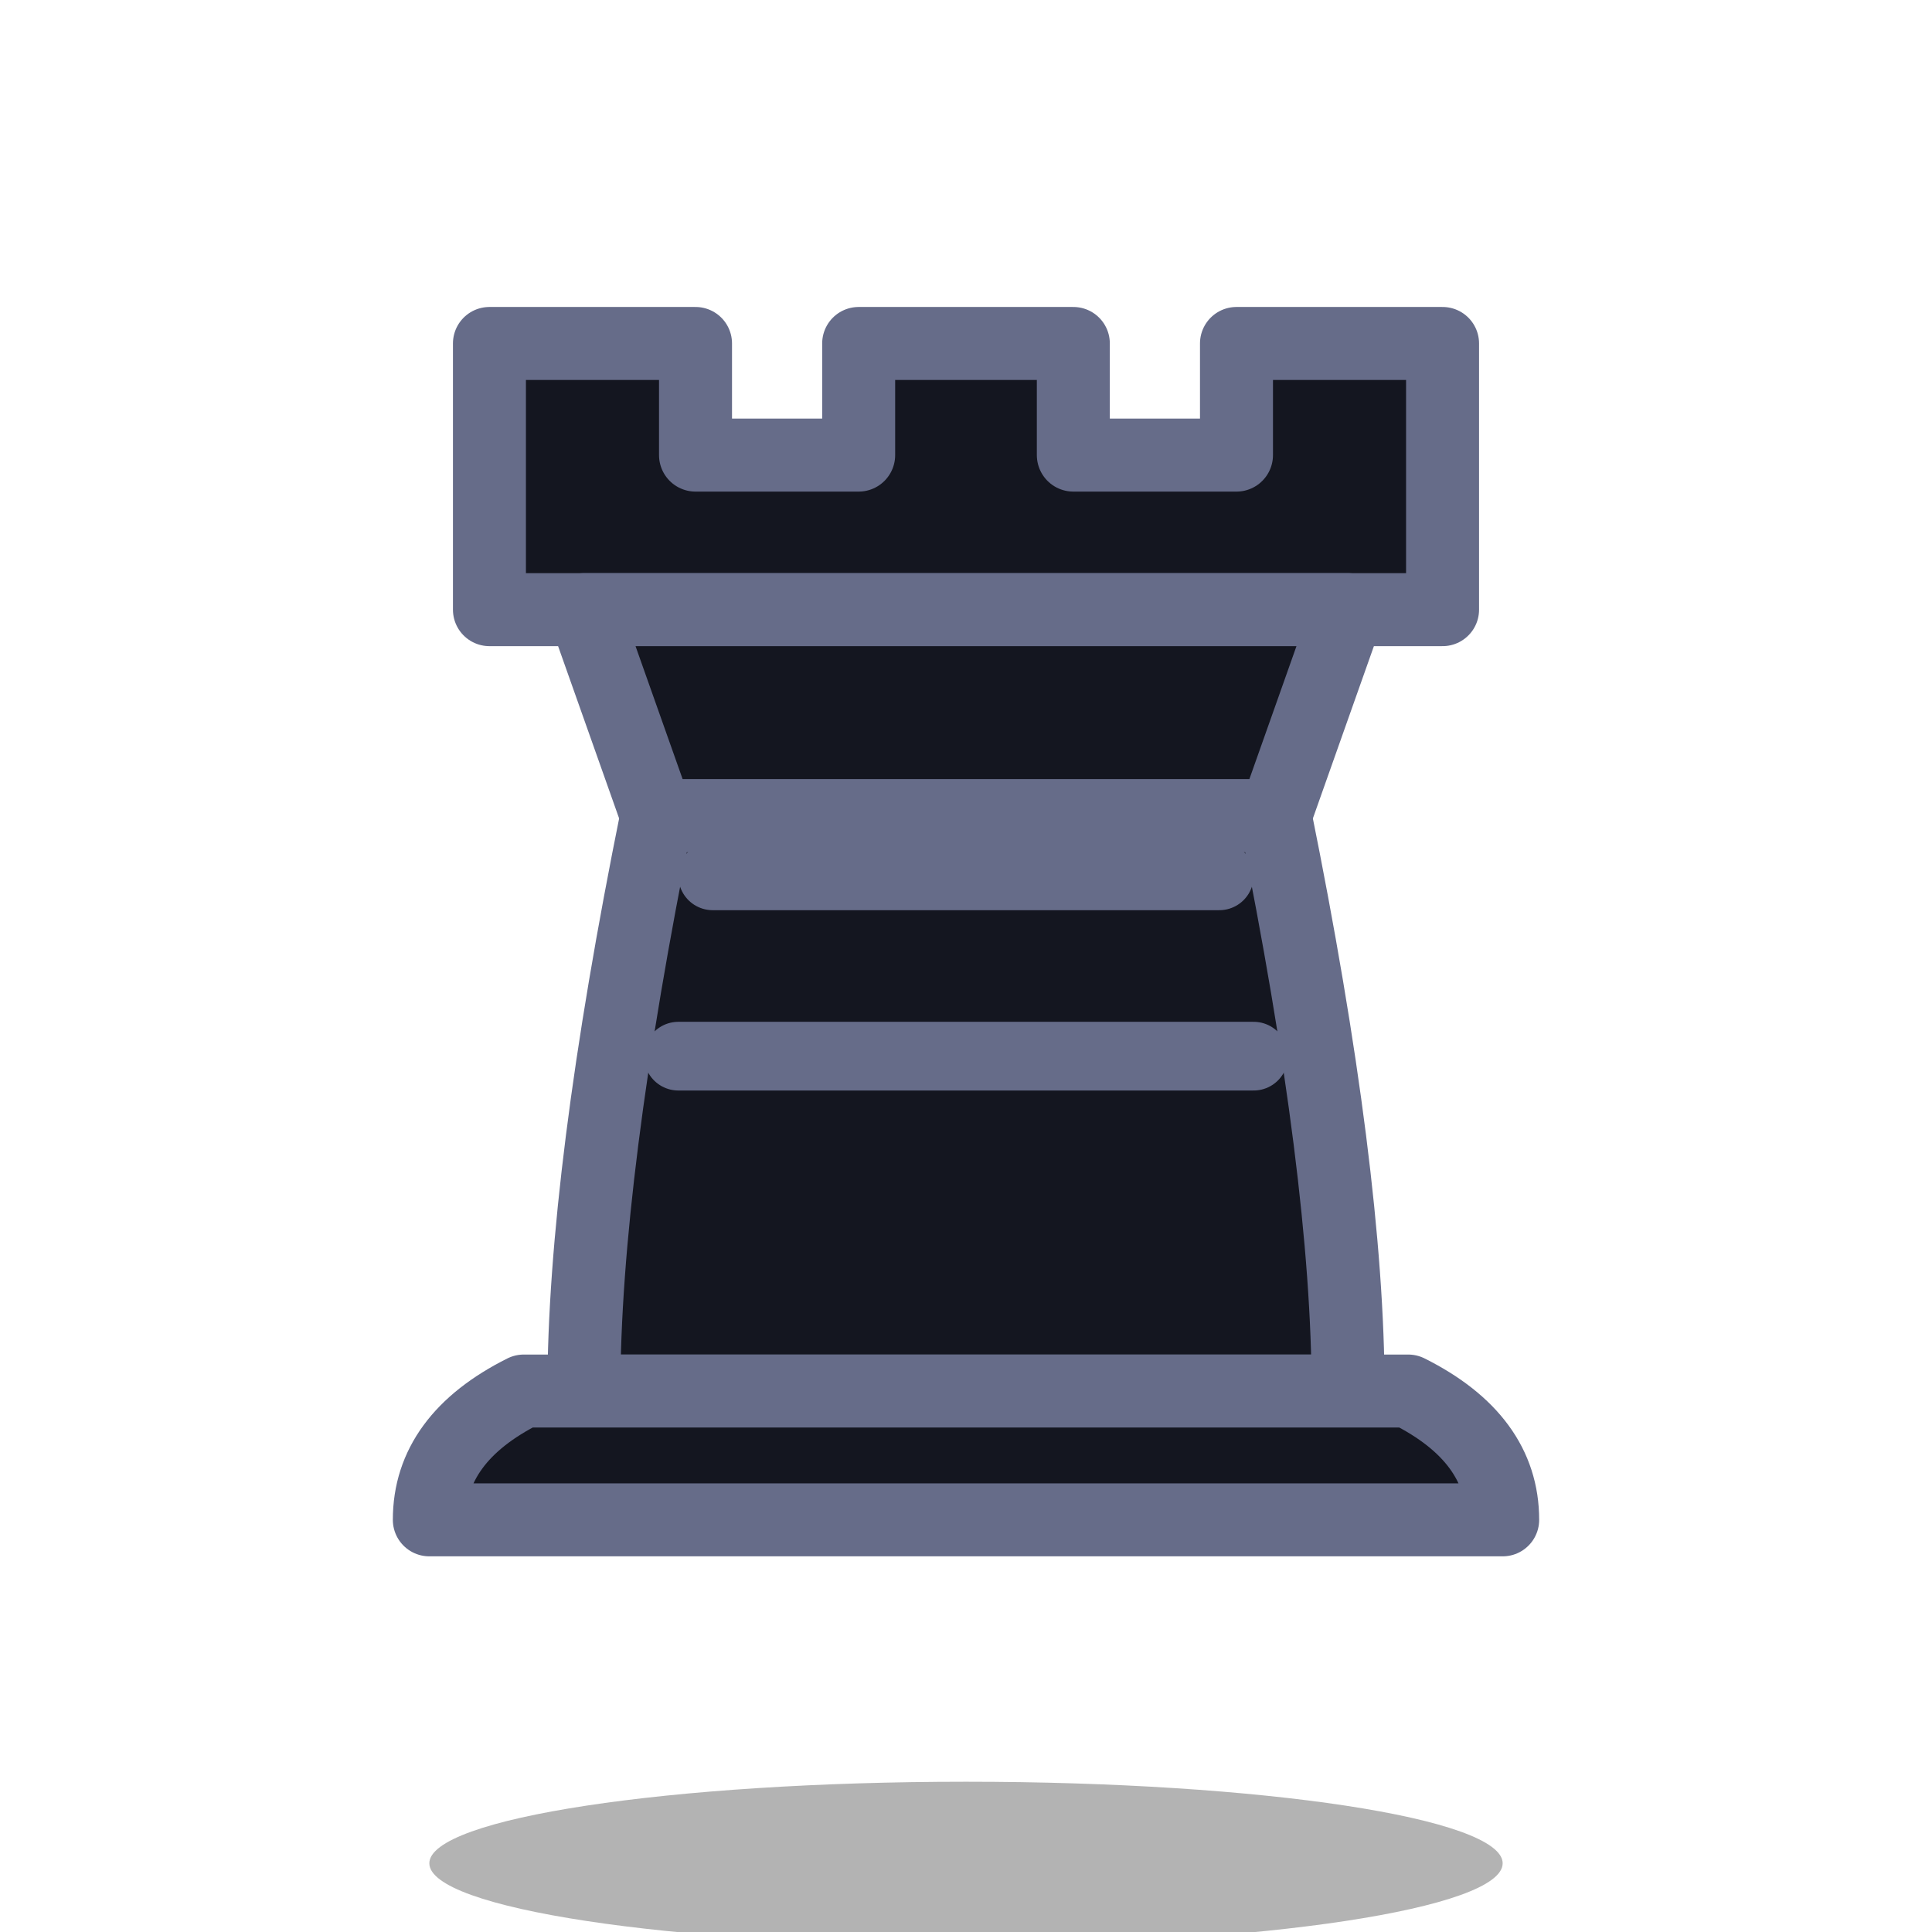
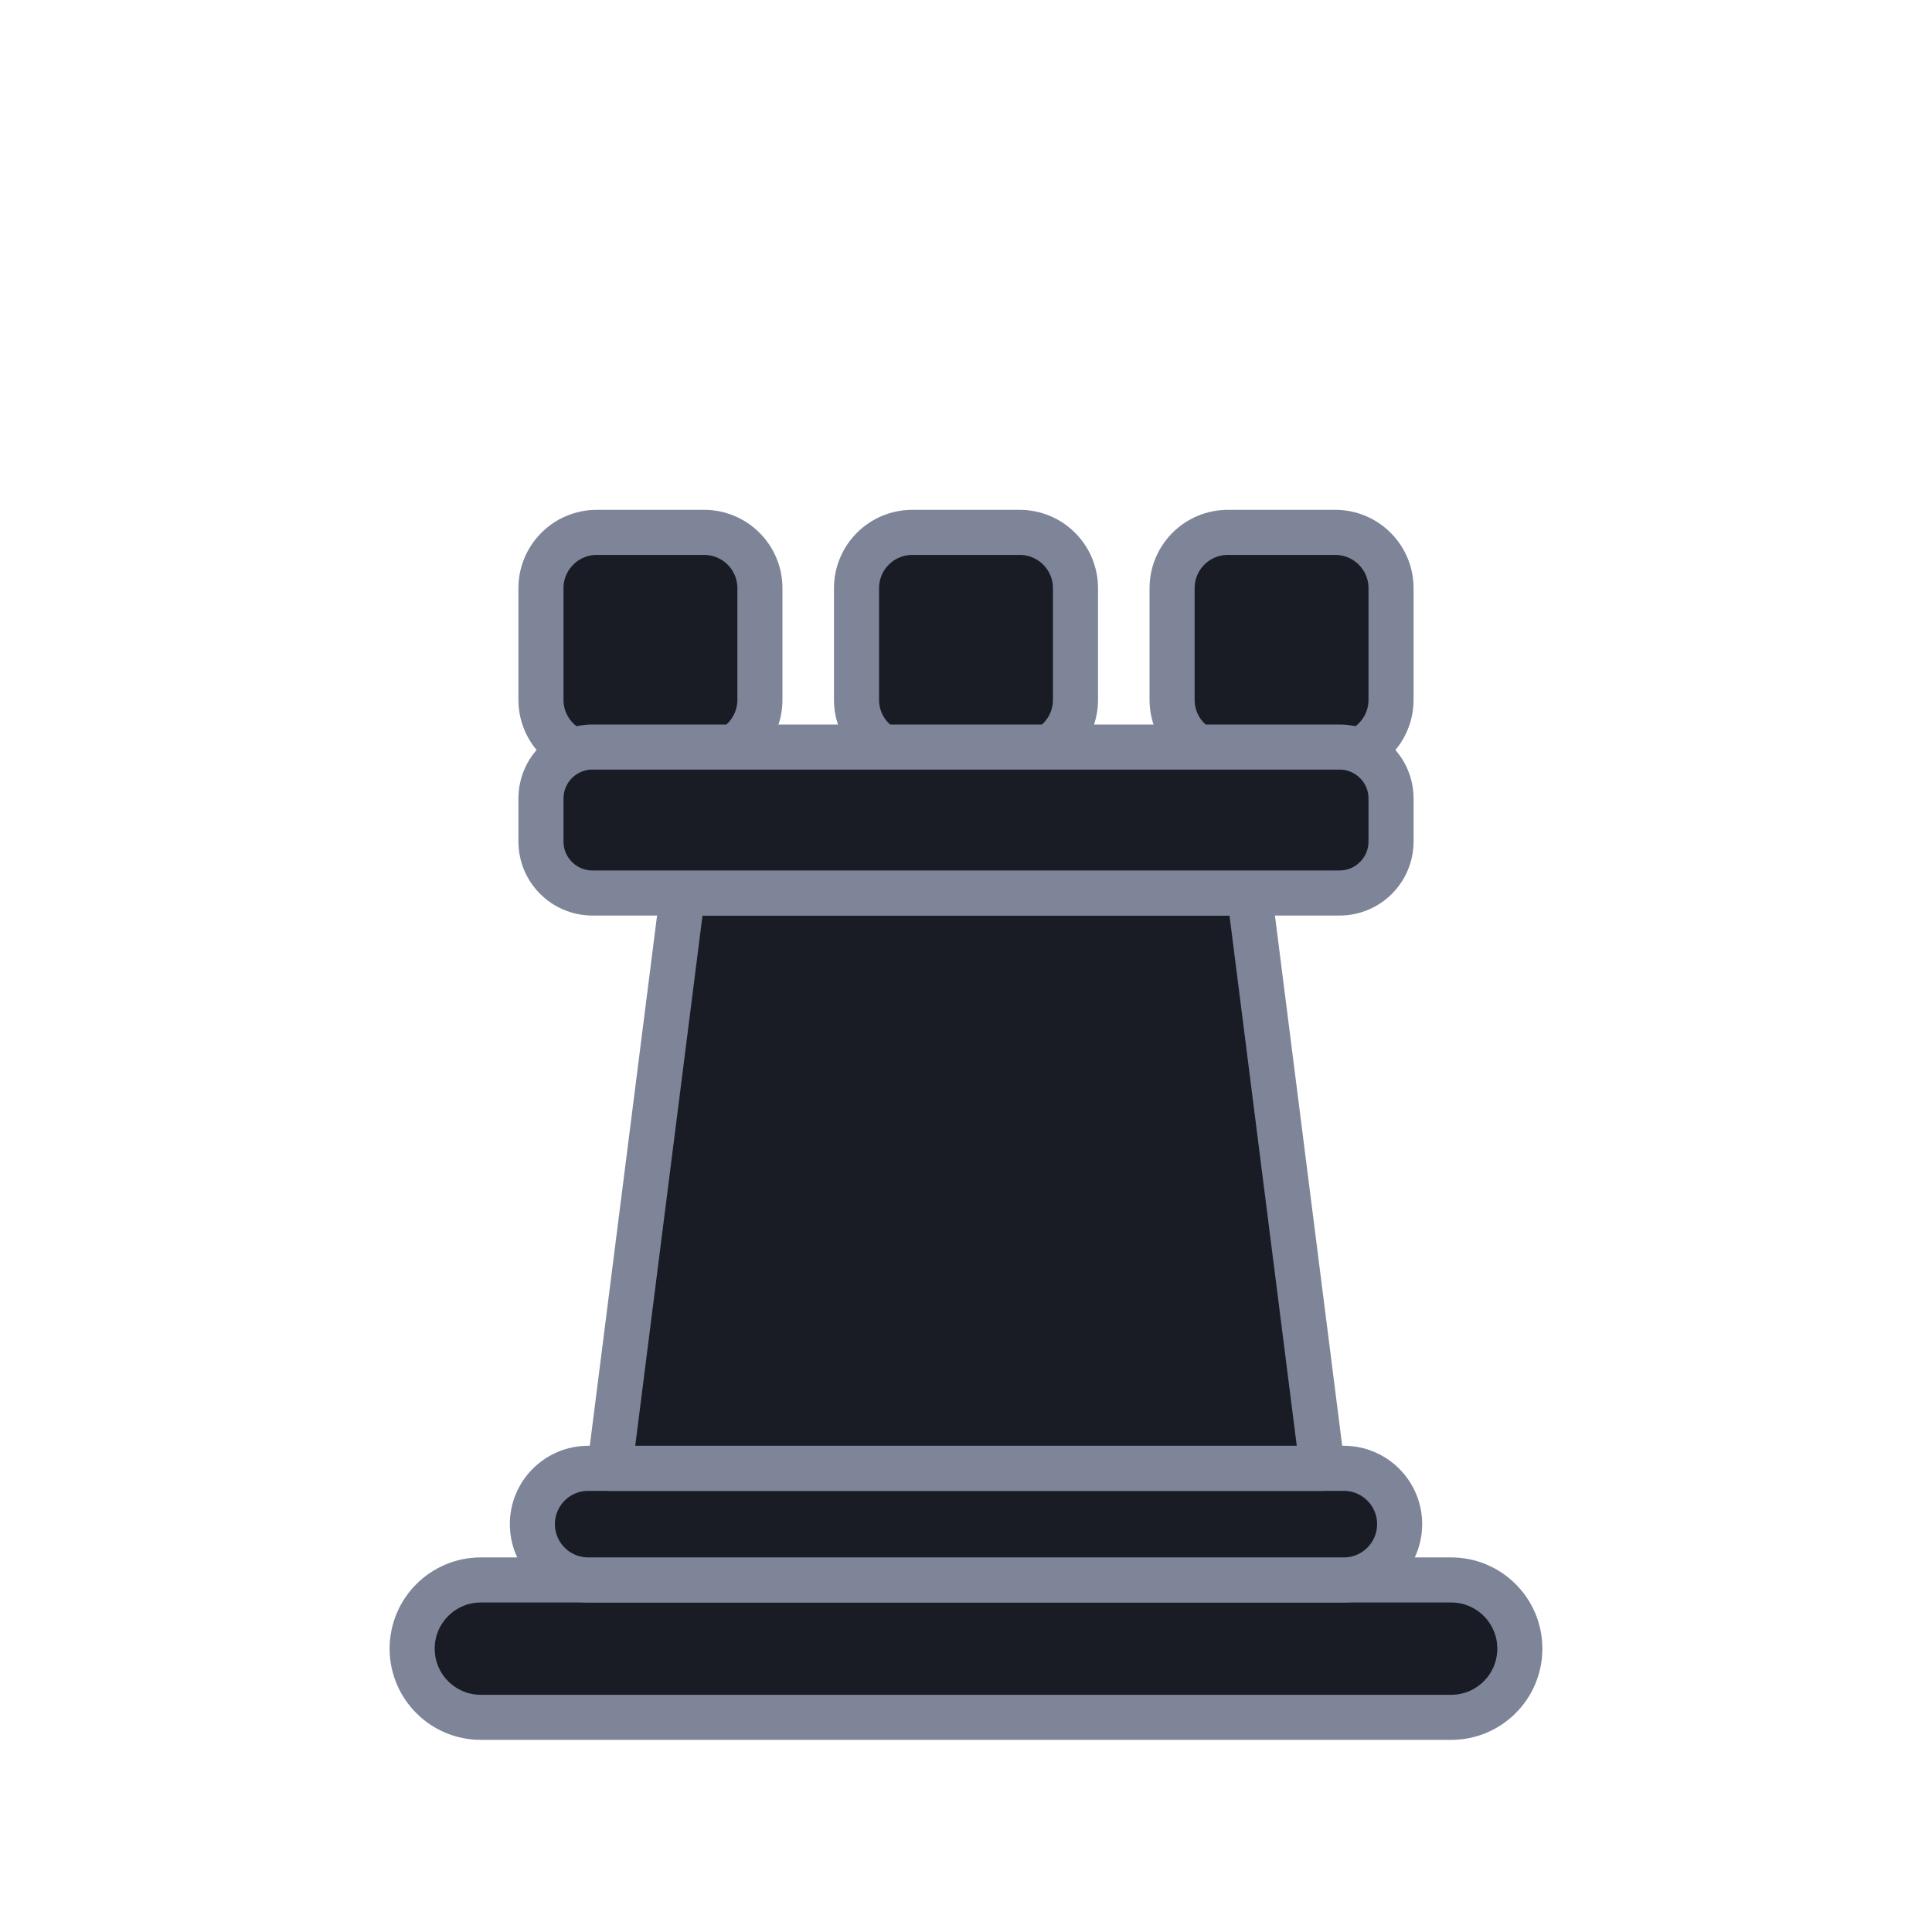
- <svg xmlns="http://www.w3.org/2000/svg" viewBox="0 0 45 45">
-   <ellipse cx="22.5" cy="43.4" rx="12.5" ry="1.9" fill="#000" opacity="0.30" />
-   <g fill="#141620" stroke="#666C89" stroke-width="1.7" stroke-linejoin="round" stroke-linecap="round">
-     <path d="M11.4 8 L11.4 14.2 L33.6 14.2 L33.6 8 L28.8 8 L28.8 10.6 L25 10.6 L25 8 L20 8 L20 10.6 L16.2 10.6 L16.2 8 Z" />
-     <path d="M13.6 14.2 L31.4 14.2 L29.7 19 L15.3 19 Z" />
-     <path d="M15.3 19 L29.7 19 Q31.4 27.4 31.4 32.4 L13.6 32.4 Q13.6 27.4 15.3 19 Z" />
-     <path d="M12.2 32.4 L32.8 32.4 Q35 33.5 35 35.4 L10 35.4 Q10 33.5 12.2 32.4 Z" />
-   </g>
-   <g fill="#666C89" stroke="#666C89" stroke-width="1.6" stroke-linejoin="round" stroke-linecap="round">
-     <path d="M16.6 20.4 L28.4 20.4" fill="none" />
-     <path d="M15.8 24.6 L29.2 24.6" fill="none" />
-   </g>
+ <svg xmlns="http://www.w3.org/2000/svg" viewBox="0 0 45 45" width="45" height="45">
+   <style>.s{fill:#191C24;stroke:#7E8598;stroke-width:1.05;stroke-linejoin:round;stroke-linecap:round}.c{fill:none;stroke:#7E8598;stroke-linecap:round;stroke-linejoin:round}.d{fill:#7E8598}</style>
+   <rect class="s" x="9.6" y="36.8" width="25.8" height="3.2" rx="1.6" />
+   <rect class="s" x="12.4" y="34.2" width="20.2" height="2.6" rx="1.3" />
+   <path class="s" d="M14.2 34.2L15.9 20.8L29.1 20.8L30.8 34.2Z" />
+   <rect class="s" x="12.6" y="12.4" width="5.1" height="5.2" rx="1.3" />
+   <rect class="s" x="19.95" y="12.4" width="5.1" height="5.2" rx="1.3" />
+   <rect class="s" x="27.3" y="12.4" width="5.1" height="5.2" rx="1.3" />
+   <rect class="s" x="12.6" y="17.4" width="19.8" height="3.4" rx="1.2" />
</svg>
